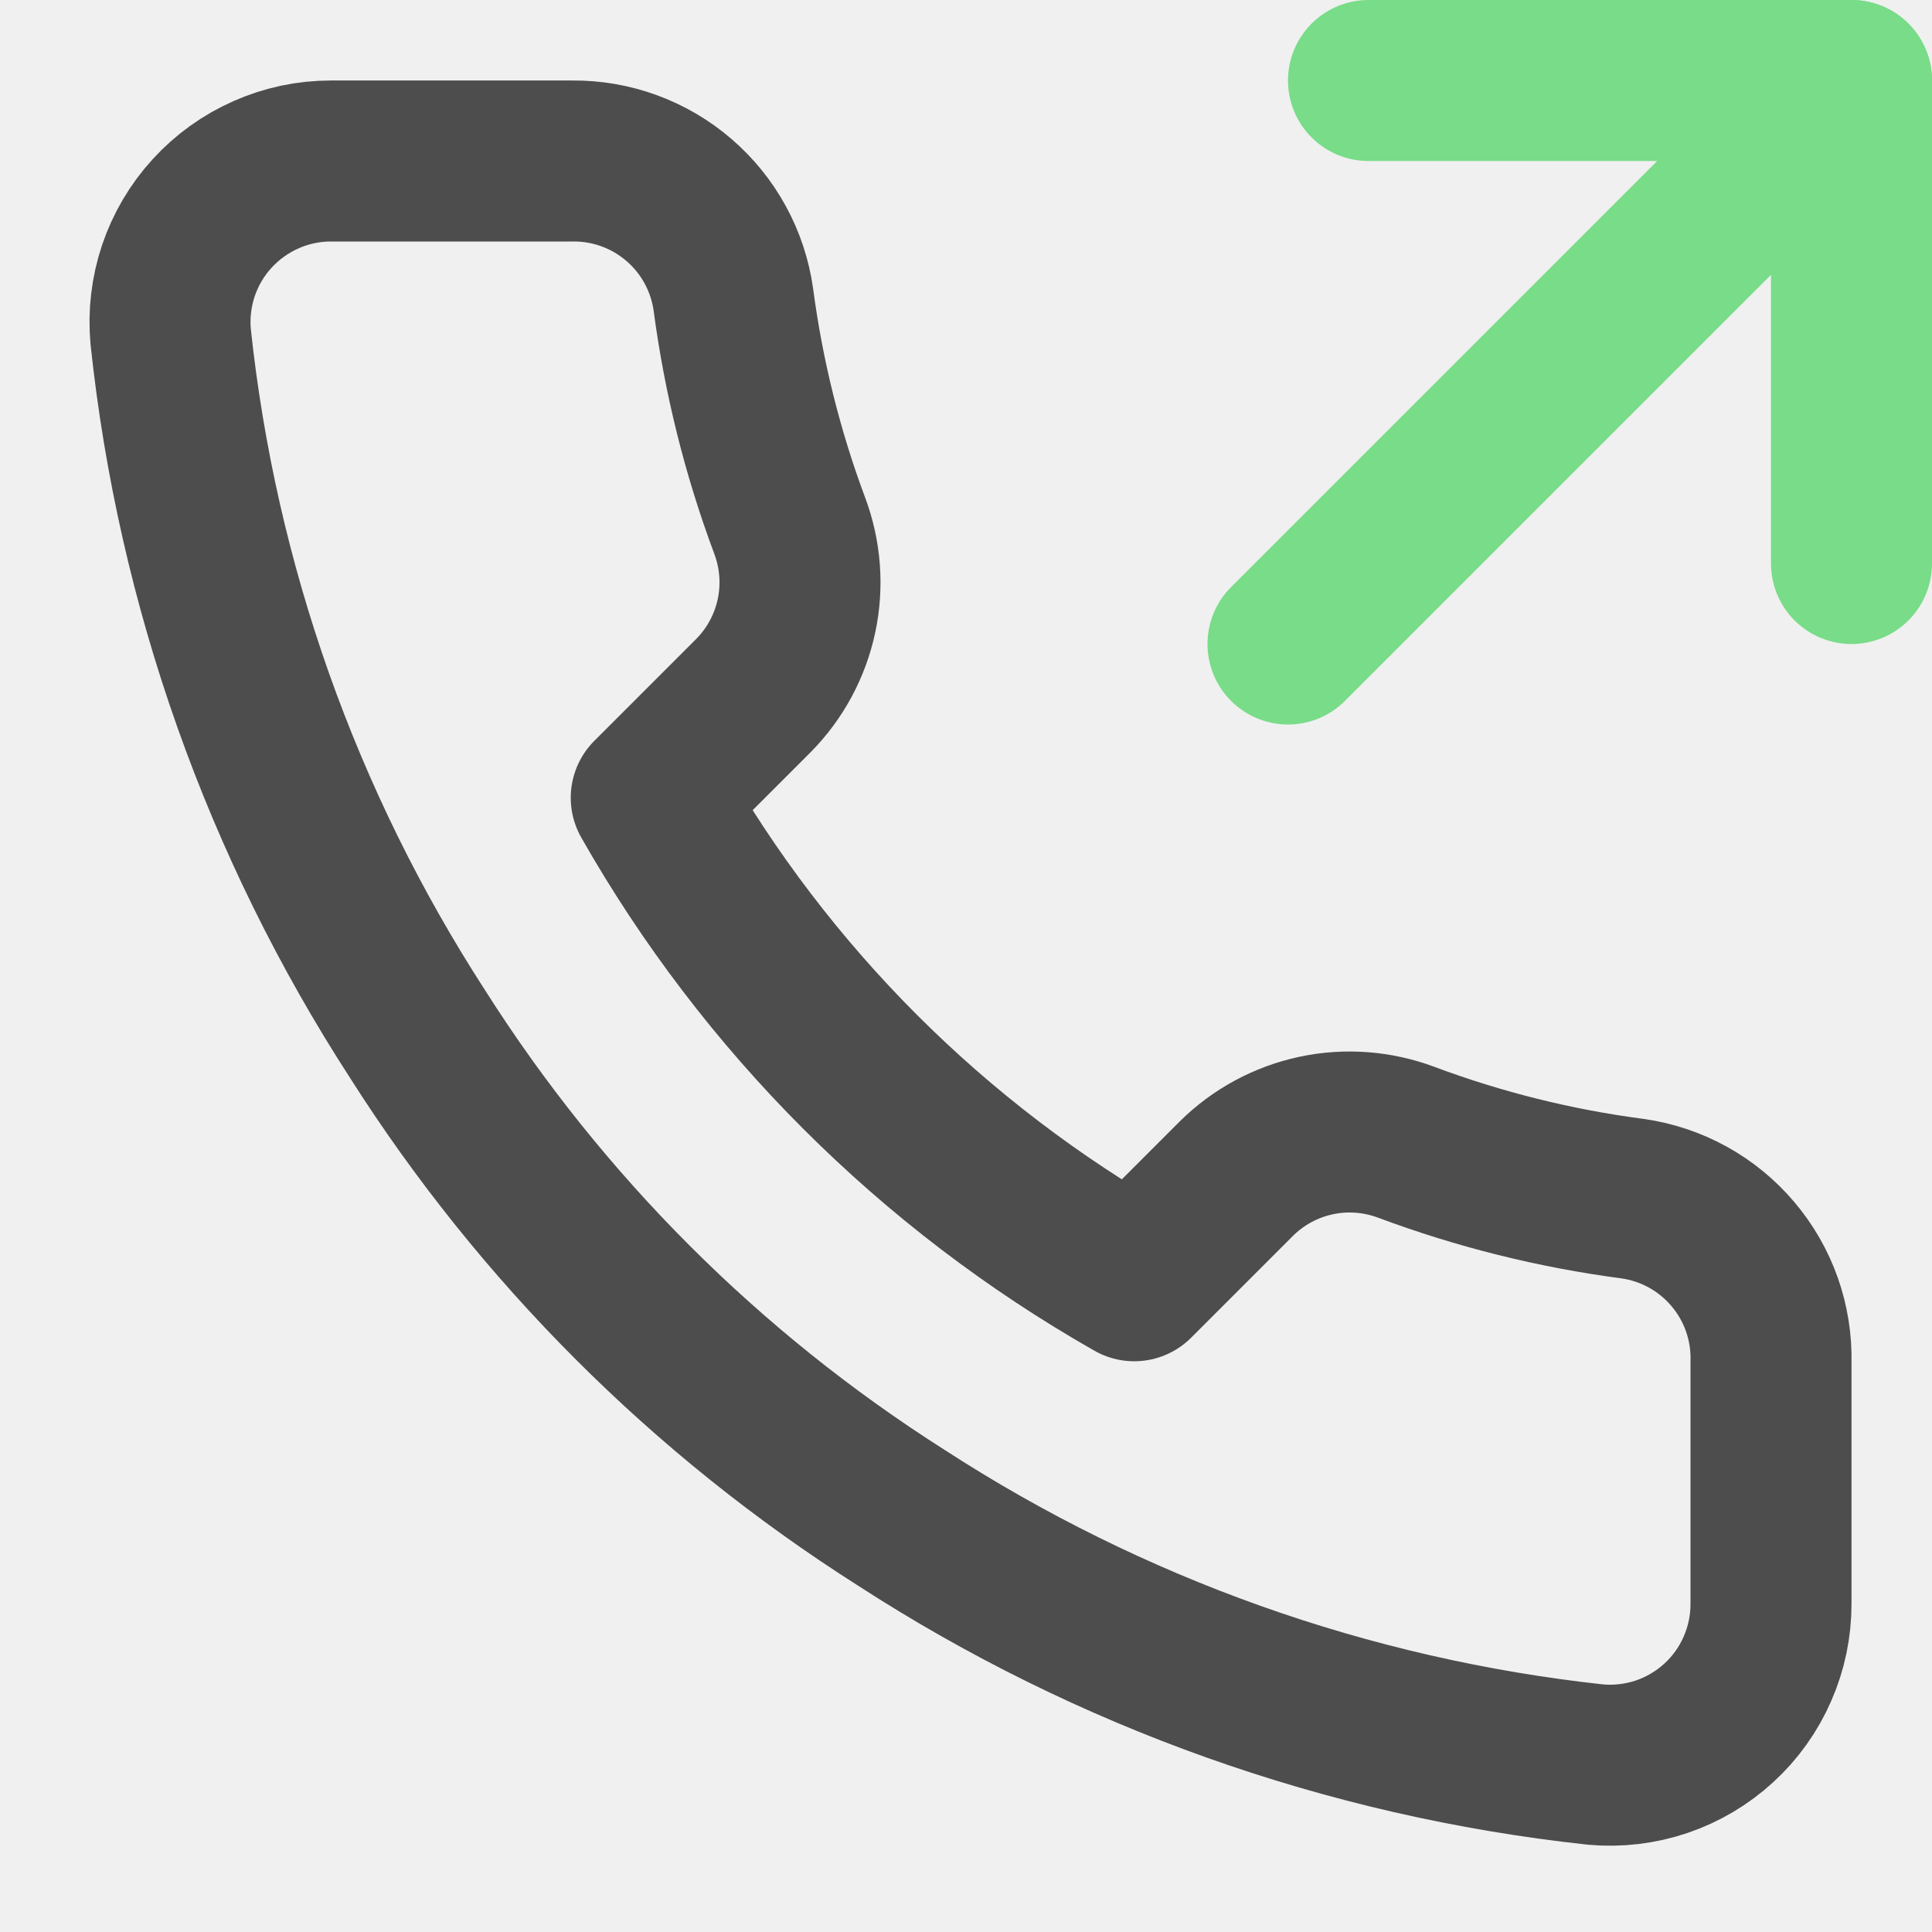
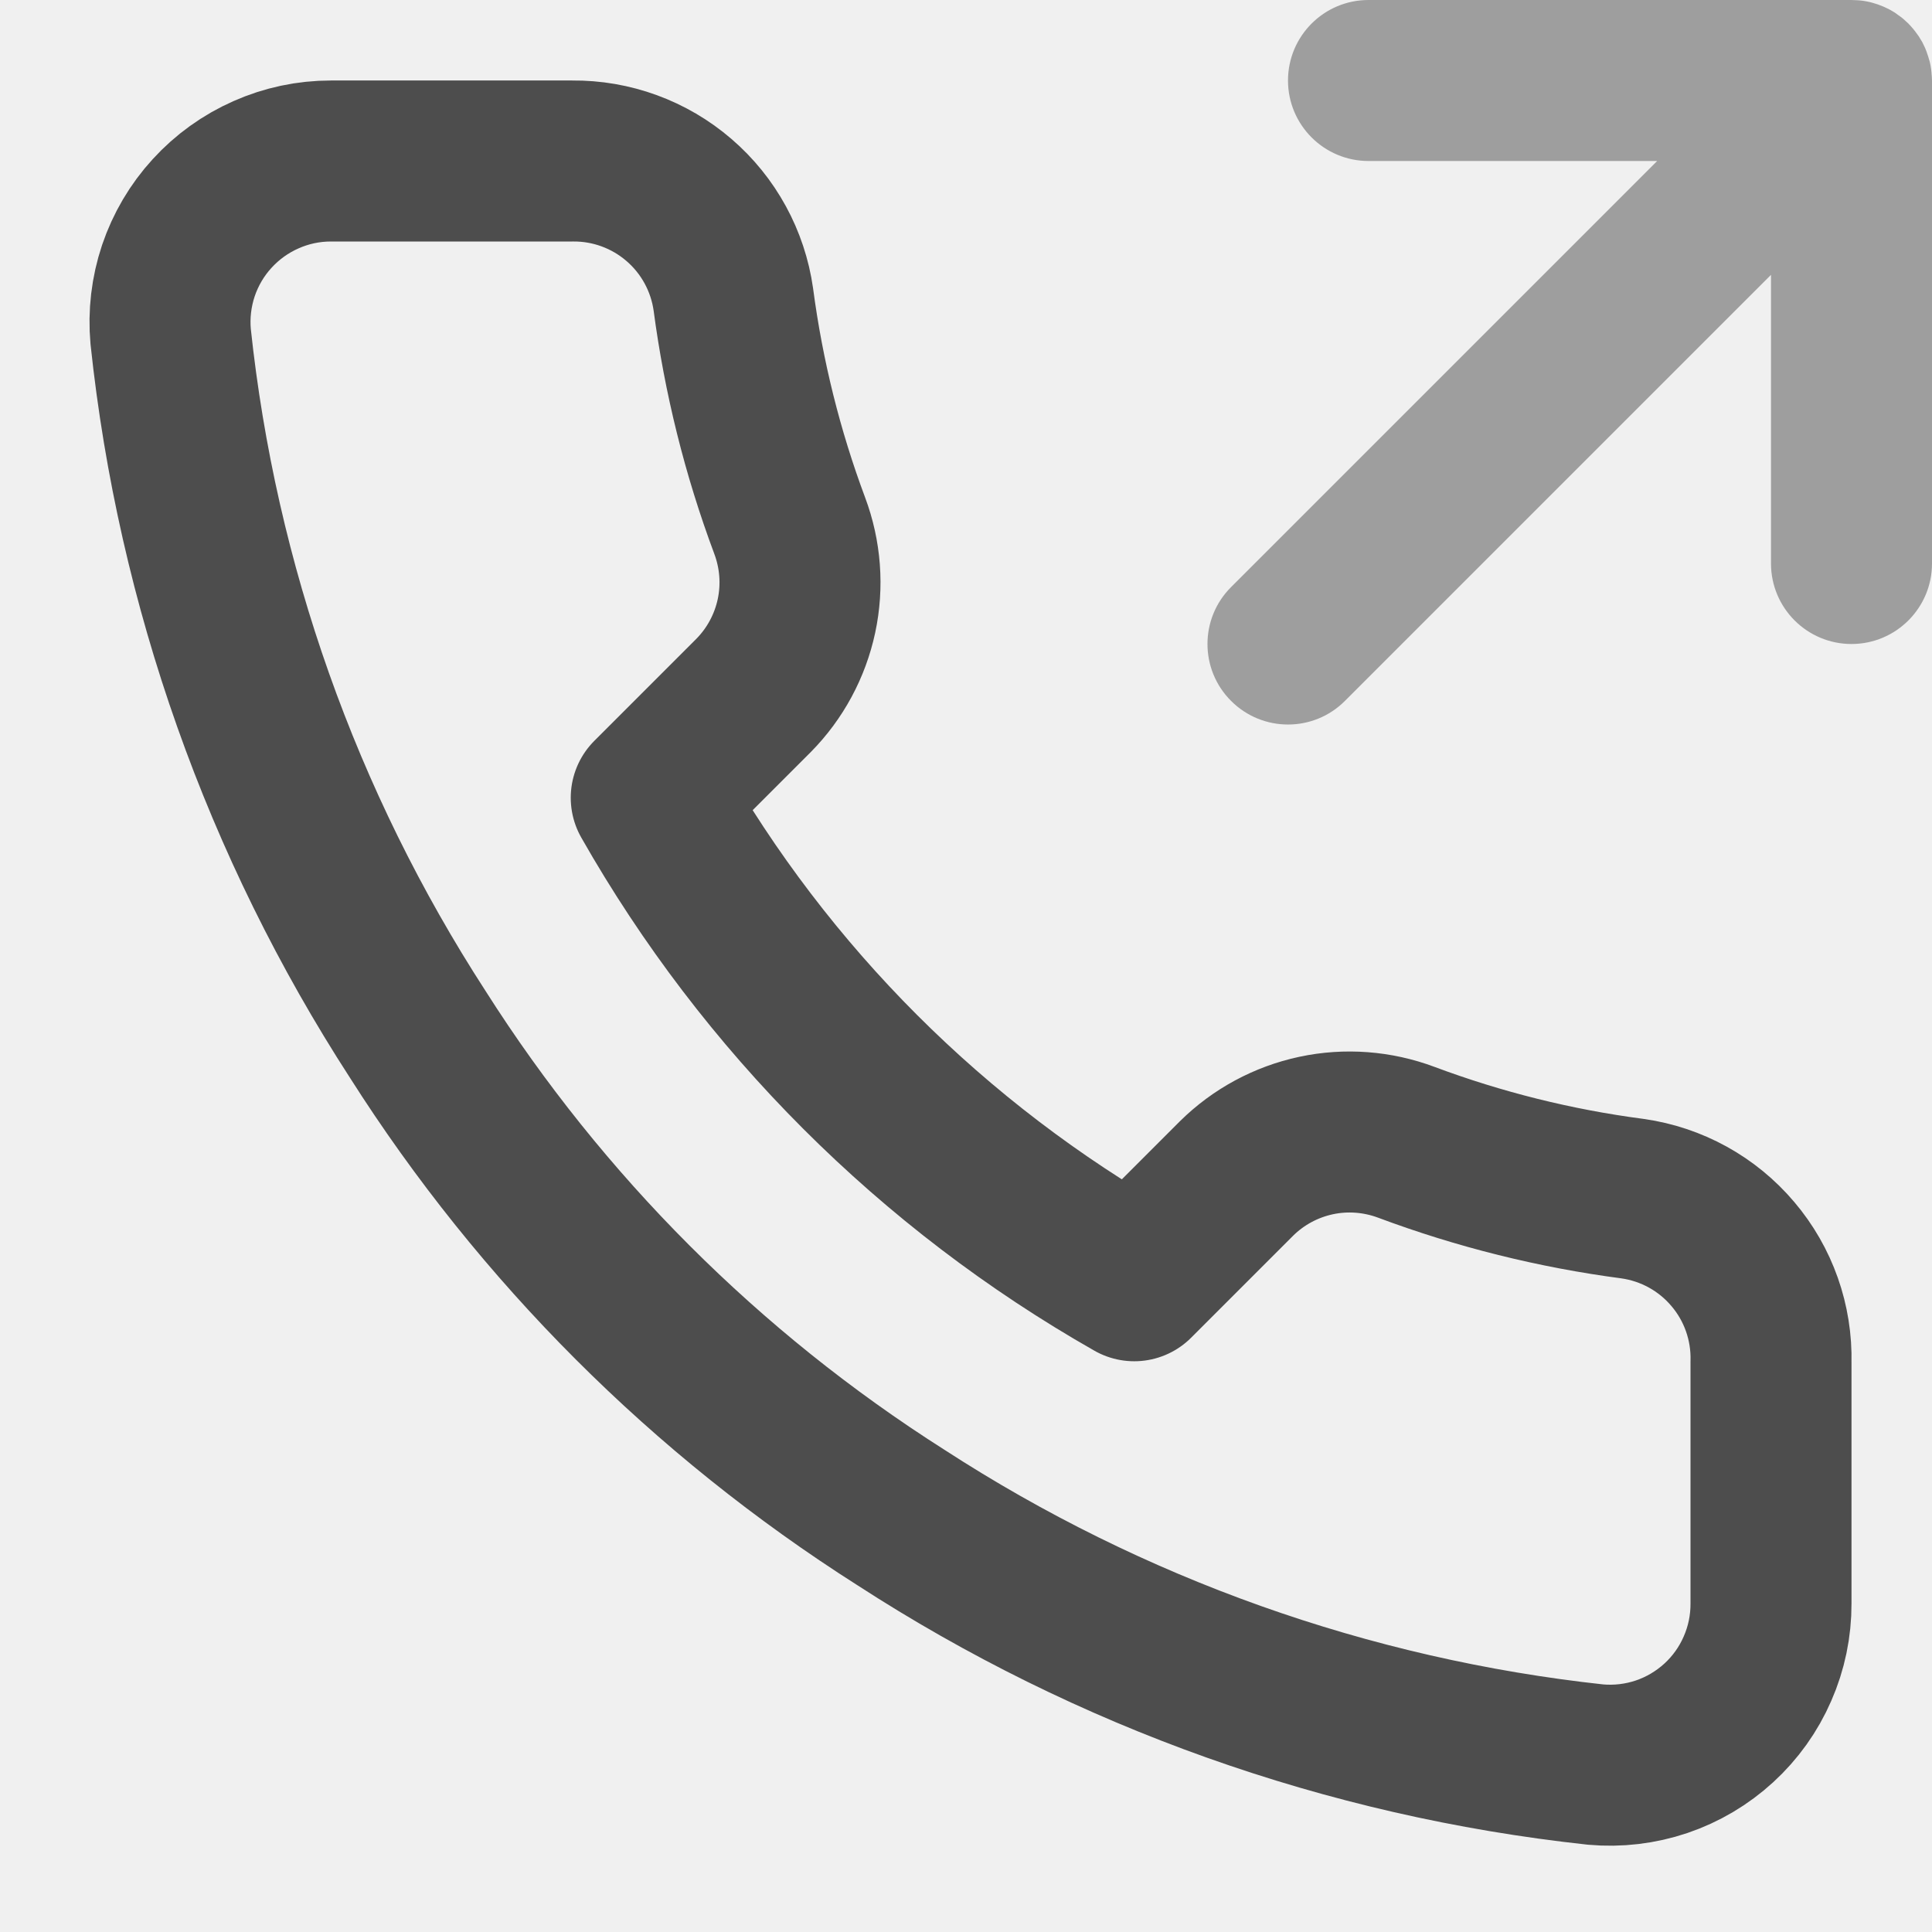
<svg xmlns="http://www.w3.org/2000/svg" width="24" height="24" viewBox="0 0 24 24" fill="none">
-   <path d="M23 7V1H17" stroke="#78DC88" stroke-width="2" stroke-linecap="round" stroke-linejoin="round" />
-   <path d="M16 8L23 1" stroke="#78DC88" stroke-width="2" stroke-linecap="round" stroke-linejoin="round" />
-   <path d="M22 16.92V19.92C22.001 20.199 21.944 20.474 21.832 20.729C21.721 20.985 21.557 21.214 21.352 21.402C21.147 21.59 20.904 21.734 20.641 21.823C20.377 21.912 20.097 21.945 19.82 21.92C16.743 21.586 13.787 20.534 11.19 18.85C8.774 17.315 6.725 15.266 5.19 12.85C3.5 10.241 2.448 7.271 2.12 4.18C2.095 3.904 2.128 3.625 2.216 3.362C2.305 3.099 2.447 2.857 2.635 2.652C2.822 2.447 3.05 2.283 3.304 2.171C3.558 2.058 3.832 2 4.11 2H7.11C7.595 1.995 8.066 2.167 8.434 2.484C8.802 2.8 9.042 3.24 9.11 3.72C9.237 4.68 9.471 5.623 9.81 6.53C9.944 6.888 9.974 7.277 9.894 7.651C9.814 8.025 9.629 8.368 9.36 8.64L8.09 9.91C9.513 12.414 11.586 14.486 14.09 15.91L15.36 14.64C15.632 14.371 15.975 14.186 16.349 14.106C16.723 14.026 17.112 14.056 17.47 14.19C18.377 14.529 19.32 14.764 20.28 14.89C20.766 14.959 21.209 15.203 21.526 15.578C21.844 15.952 22.012 16.43 22 16.92Z" stroke="#4D4D4D" stroke-width="2" stroke-linecap="round" stroke-linejoin="round" />
+   <g clip-path="url(#clip0_595_4523)">
+     <path d="M23.02 0.001C23.038 0.001 23.056 0.002 23.073 0.003L23.102 0.005C23.205 0.015 23.303 0.042 23.394 0.081C23.4 0.084 23.407 0.087 23.414 0.09C23.432 0.098 23.449 0.106 23.466 0.115C23.471 0.118 23.476 0.12 23.481 0.123L23.534 0.154C23.54 0.158 23.544 0.162 23.55 0.165C23.558 0.171 23.566 0.177 23.574 0.183C23.593 0.196 23.611 0.208 23.629 0.223C23.634 0.227 23.639 0.232 23.645 0.236C23.662 0.251 23.68 0.267 23.696 0.283C23.7 0.287 23.704 0.29 23.707 0.293C23.71 0.296 23.713 0.3 23.716 0.303C23.753 0.341 23.787 0.383 23.818 0.427C23.824 0.435 23.83 0.444 23.836 0.452C23.845 0.466 23.854 0.481 23.862 0.495C23.868 0.505 23.874 0.514 23.879 0.523C23.89 0.544 23.9 0.565 23.91 0.587C23.914 0.595 23.917 0.603 23.92 0.61C23.928 0.629 23.935 0.649 23.941 0.668C23.945 0.679 23.949 0.689 23.952 0.7C23.958 0.719 23.964 0.738 23.969 0.757C23.971 0.765 23.973 0.772 23.975 0.78C23.98 0.802 23.984 0.824 23.987 0.846C23.989 0.858 23.991 0.87 23.992 0.883C23.994 0.895 23.994 0.907 23.995 0.92C23.997 0.94 23.999 0.96 23.999 0.98C23.999 0.987 24 0.993 24 1V7C24 7.552 23.552 8 23 8C22.448 8 22 7.552 22 7V3.414L16.707 8.707C16.317 9.098 15.684 9.098 15.293 8.707C14.902 8.317 14.902 7.683 15.293 7.293L20.586 2H17C16.448 2 16 1.552 16 1C16 0.448 16.448 0 17 0H23L23.02 0.001Z" fill="#4D4D4D" fill-opacity="0.5" />
+     <path d="M22 16.92V19.92C22.001 20.199 21.944 20.474 21.832 20.729C21.721 20.985 21.557 21.214 21.352 21.402C21.147 21.59 20.904 21.734 20.641 21.823C20.377 21.912 20.097 21.945 19.82 21.92C16.743 21.586 13.787 20.534 11.19 18.85C8.774 17.315 6.725 15.266 5.19 12.85C3.5 10.241 2.448 7.271 2.12 4.18C2.095 3.904 2.128 3.625 2.216 3.362C2.305 3.099 2.447 2.857 2.635 2.652C2.822 2.447 3.05 2.283 3.304 2.171C3.558 2.058 3.832 2 4.11 2H7.11C7.595 1.995 8.066 2.167 8.434 2.484C8.802 2.8 9.042 3.24 9.11 3.72C9.237 4.68 9.471 5.623 9.81 6.53C9.944 6.888 9.974 7.277 9.894 7.651C9.814 8.025 9.629 8.368 9.36 8.64L8.09 9.91C9.513 12.414 11.586 14.486 14.09 15.91L15.36 14.64C15.632 14.371 15.975 14.186 16.349 14.106C16.723 14.026 17.112 14.056 17.47 14.19C18.377 14.529 19.32 14.764 20.28 14.89C20.766 14.959 21.209 15.203 21.526 15.578C21.844 15.952 22.012 16.43 22 16.92Z" stroke="#4D4D4D" stroke-width="2" stroke-linecap="round" stroke-linejoin="round" />
+   </g>
+   <defs>
+     <clipPath id="clip0_595_4523">
+       <rect width="24" height="24" fill="white" />
+     </clipPath>
+   </defs>
</svg>
